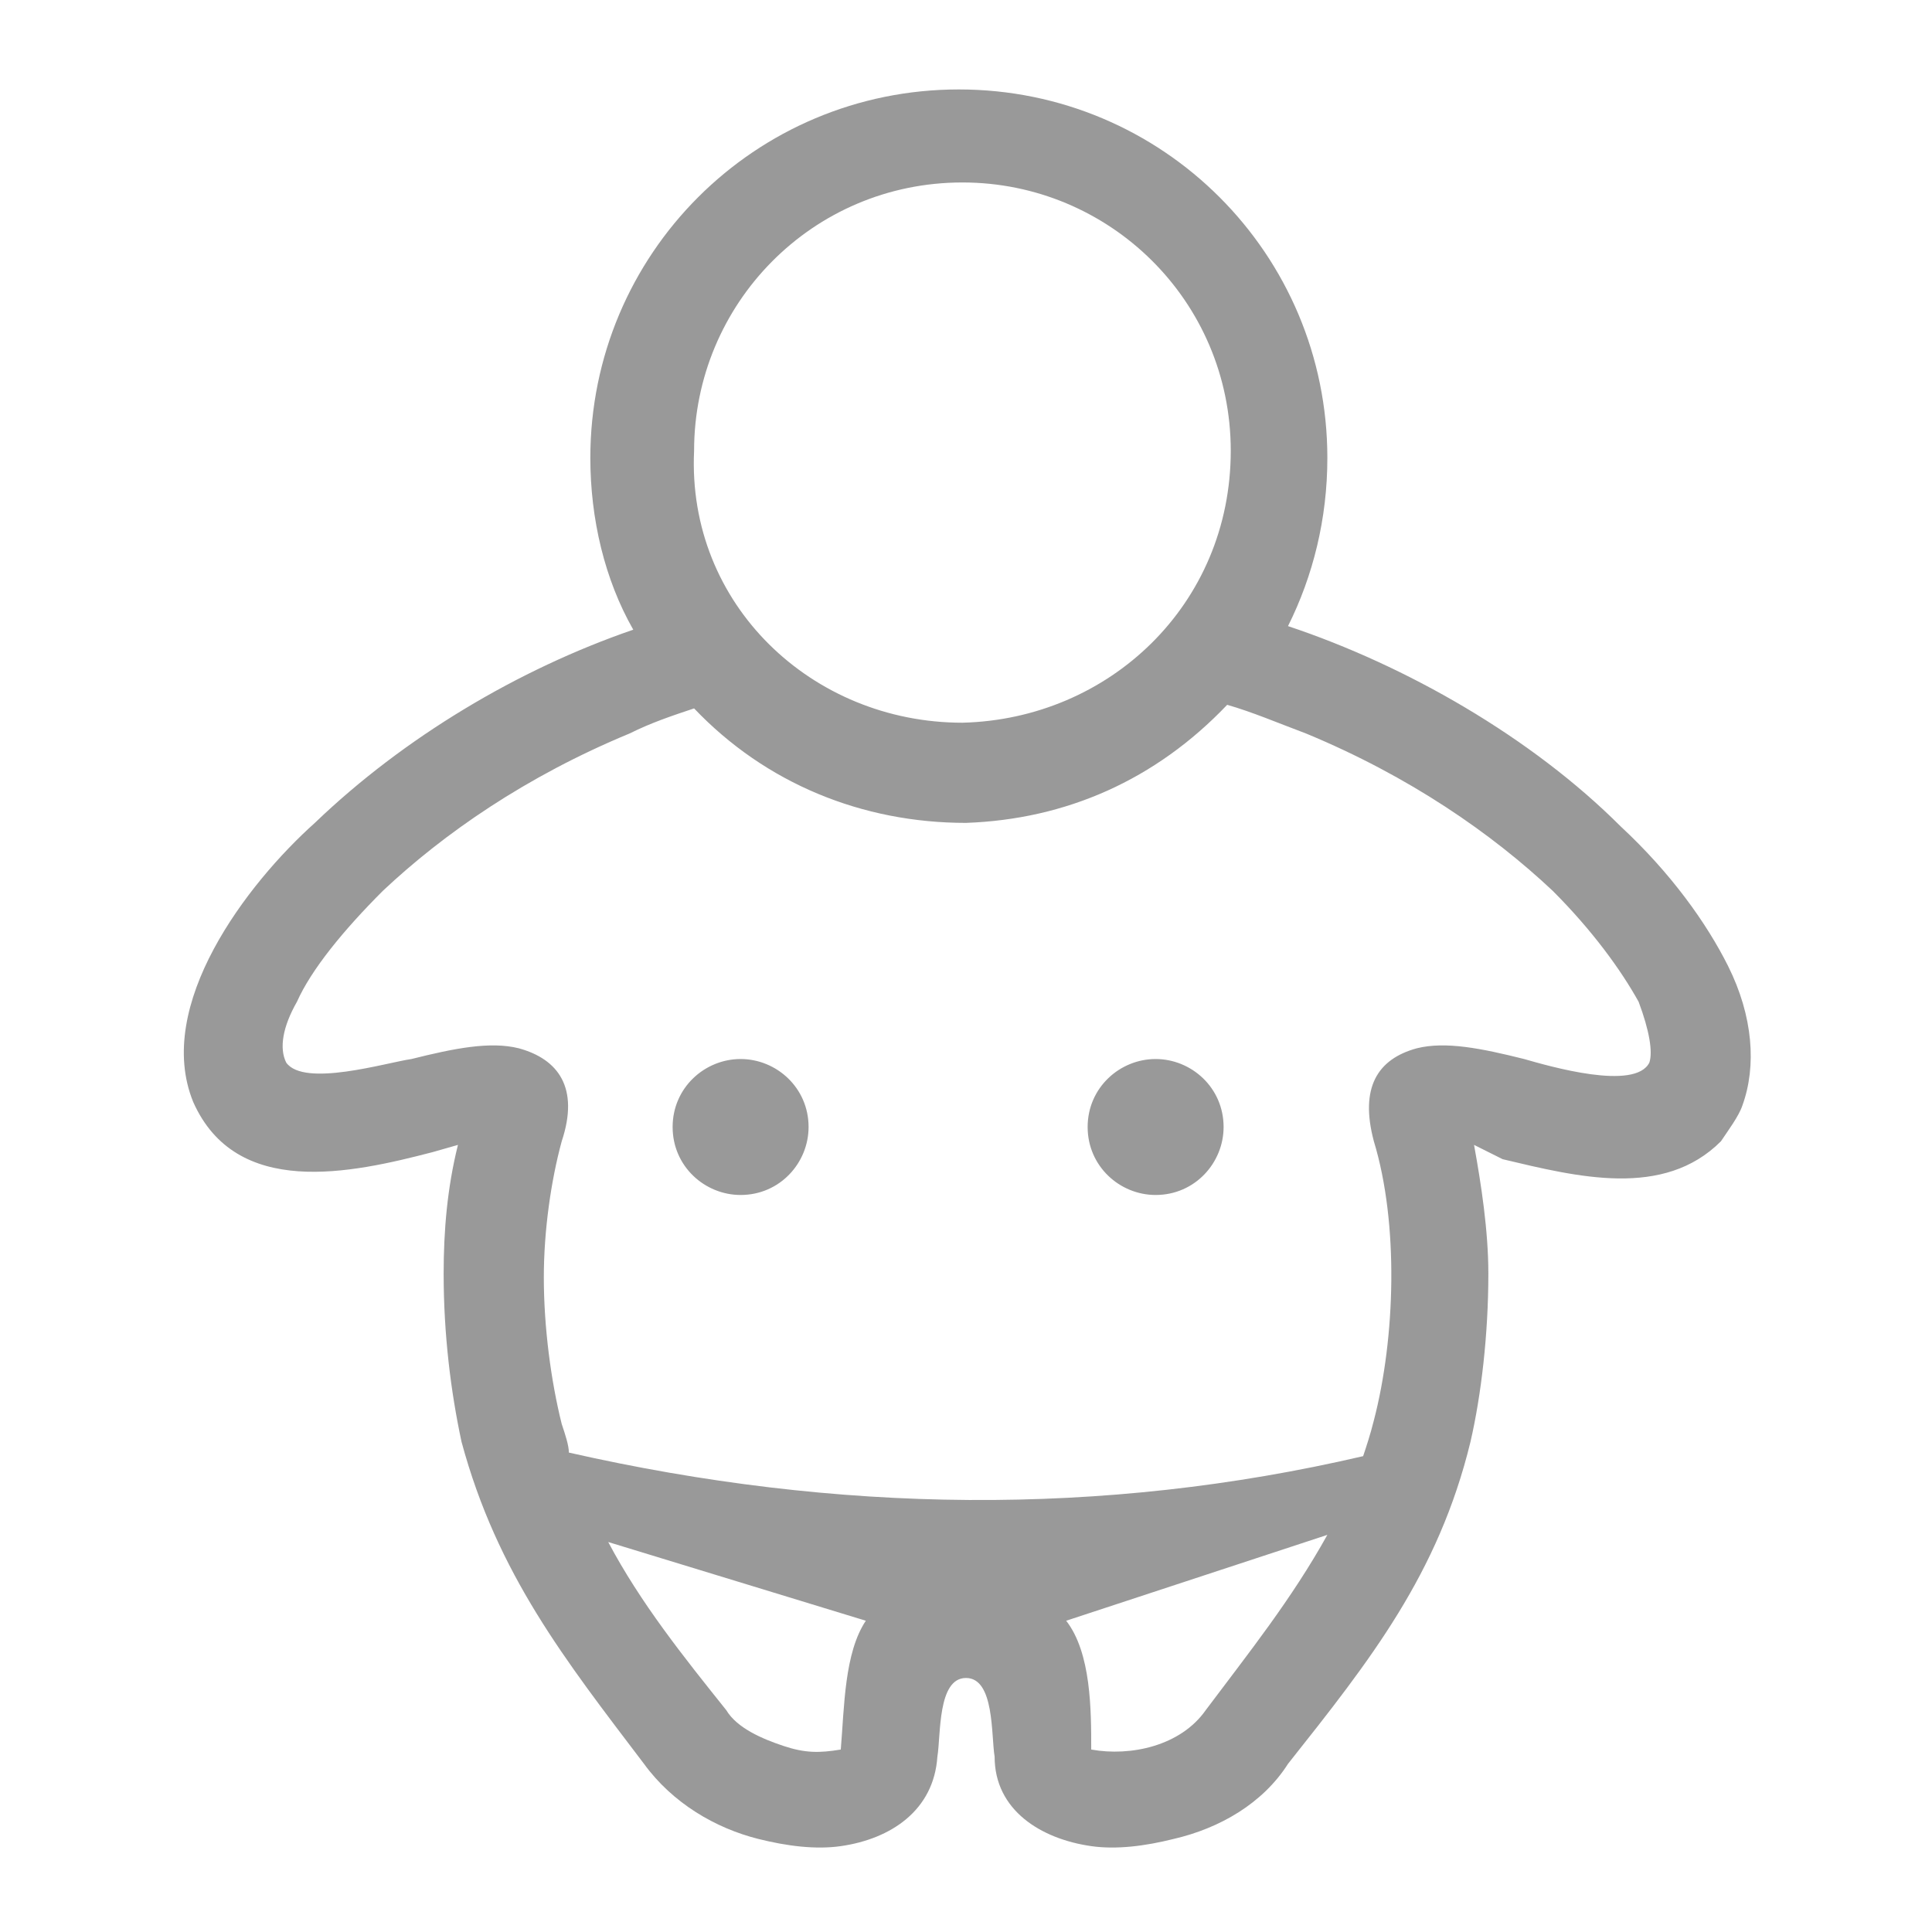
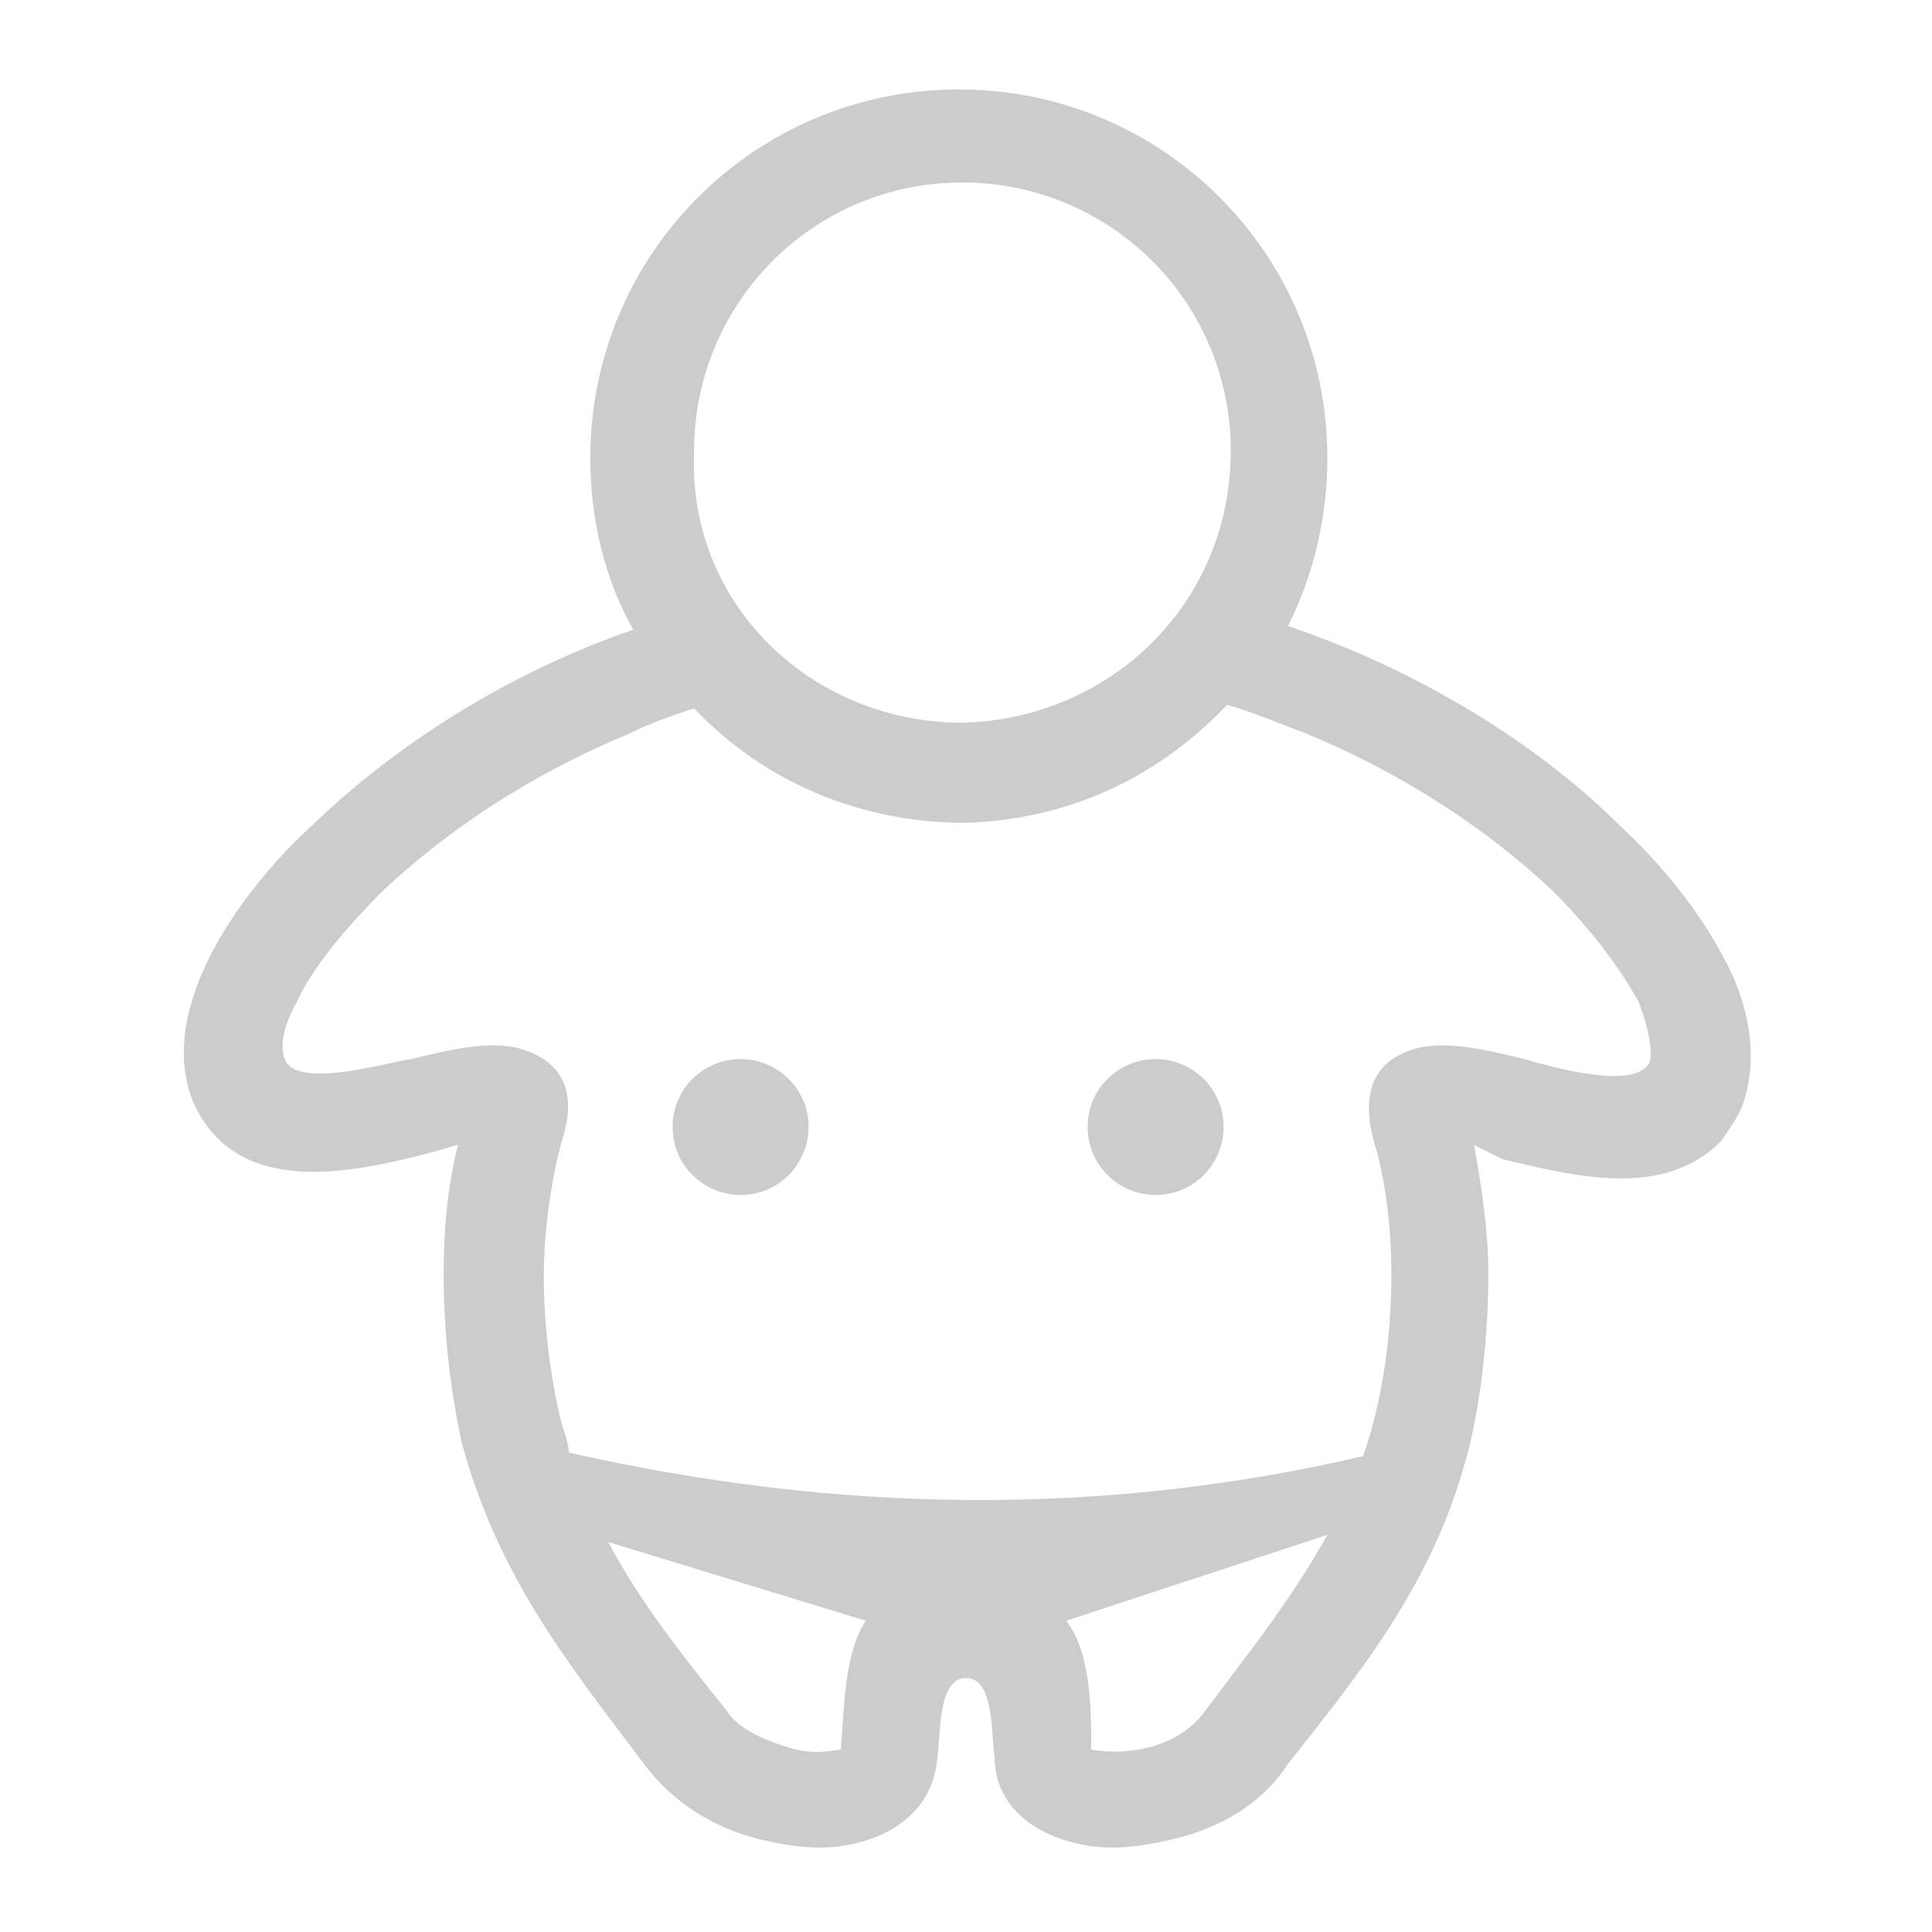
<svg xmlns="http://www.w3.org/2000/svg" version="1.1" id="图层_1" x="0px" y="0px" viewBox="0 0 54 54" style="enable-background:new 0 0 54 54;" xml:space="preserve">
  <style type="text/css">
- 	.st0{fill:#999999;}
+ 	.st0{fill:#CCCCCC;}
</style>
-   <path class="st0" d="M27,46.9c-0.8,0-0.7,1.6-0.8,2.2c-0.1,1.5-1.3,2.3-2.7,2.5c-0.7,0.1-1.5,0-2.3-0.2c-1.2-0.3-2.4-1-3.2-2.1  c-2.2-2.9-4.1-5.3-5.1-9c-0.3-1.4-0.5-3-0.5-4.7c0-1.2,0.1-2.4,0.4-3.6l-0.7,0.2c-2.3,0.6-5.5,1.3-6.7-1.4c-1.1-2.7,1.5-6.1,3.4-7.8  c2.5-2.4,5.7-4.3,8.9-5.4c-0.8-1.4-1.2-3.1-1.2-4.8c0-5.7,4.6-10.3,10.3-10.3c5.7,0,10.3,4.6,10.3,10.3c0,1.7-0.4,3.3-1.1,4.7  c3.3,1.1,6.8,3.1,9.3,5.6c1.4,1.3,2.4,2.7,3,3.9c0.7,1.4,0.8,2.8,0.4,3.9c-0.1,0.3-0.4,0.7-0.6,1c-1.6,1.6-4,1-6.1,0.5L41.2,32  c0.2,1.1,0.4,2.4,0.4,3.6c0,1.7-0.2,3.4-0.5,4.7c-0.9,3.7-2.8,6.1-5.1,9c-0.7,1.1-1.9,1.8-3.2,2.1c-0.8,0.2-1.6,0.3-2.3,0.2  c-1.4-0.2-2.7-1-2.7-2.5C27.7,48.5,27.8,46.9,27,46.9z M32.3,29.6c1,0,1.9,0.8,1.9,1.9c0,1-0.8,1.9-1.9,1.9c-1,0-1.9-0.8-1.9-1.9  C30.4,30.4,31.3,29.6,32.3,29.6z M20.7,29.6c1,0,1.9,0.8,1.9,1.9c0,1-0.8,1.9-1.9,1.9c-1,0-1.9-0.8-1.9-1.9  C18.8,30.4,19.7,29.6,20.7,29.6z M26.9,20.2c4.1-0.1,7.5-3.3,7.5-7.6c0-4.2-3.4-7.5-7.5-7.5c-4.2,0-7.5,3.4-7.5,7.5  C19.2,16.9,22.7,20.2,26.9,20.2z M34.3,19.7c-2,2.1-4.5,3.2-7.3,3.3c-2.9,0-5.6-1.1-7.6-3.2c-0.6,0.2-1.2,0.4-1.8,0.7  c-2.9,1.2-5.2,2.8-6.9,4.4c-1.1,1.1-2,2.2-2.4,3.1c-0.4,0.7-0.5,1.3-0.3,1.7c0.5,0.7,2.8,0,3.5-0.1c1.2-0.3,2.2-0.5,3-0.3  c1.1,0.3,1.7,1.1,1.2,2.6c-0.3,1.1-0.5,2.5-0.5,3.8c0,1.4,0.2,2.9,0.5,4.1c0.1,0.3,0.2,0.6,0.2,0.8c7.5,1.7,14.9,1.8,22.2,0.1  c0.1-0.3,0.2-0.6,0.3-1c0.6-2.3,0.7-5.5,0-7.8c-0.4-1.5,0.1-2.3,1.2-2.6c0.8-0.2,1.8,0,3,0.3c0.7,0.2,3.1,0.9,3.5,0.1  c0.1-0.3,0-0.9-0.3-1.7c-0.5-0.9-1.3-2-2.4-3.1c-1.7-1.6-4-3.2-6.9-4.4C35.7,20.2,35,19.9,34.3,19.7z M37.1,42.9l-7.3,2.4  c0.7,0.9,0.7,2.5,0.7,3.6c1.1,0.2,2.5-0.1,3.2-1.1C34.9,46.2,36.1,44.7,37.1,42.9z M24.2,45.3L17,43.1c0.9,1.7,2.1,3.2,3.3,4.7  c0.3,0.5,1,0.8,1.6,1c0.6,0.2,1,0.2,1.6,0.1C23.6,47.7,23.6,46.2,24.2,45.3z" />
+   <path class="st0" d="M27,46.9c-0.8,0-0.7,1.6-0.8,2.2c-0.1,1.5-1.3,2.3-2.7,2.5c-0.7,0.1-1.5,0-2.3-0.2c-1.2-0.3-2.4-1-3.2-2.1  c-2.2-2.9-4.1-5.3-5.1-9c-0.3-1.4-0.5-3-0.5-4.7c0-1.2,0.1-2.4,0.4-3.6l-0.7,0.2c-2.3,0.6-5.5,1.3-6.7-1.4c-1.1-2.7,1.5-6.1,3.4-7.8  c2.5-2.4,5.7-4.3,8.9-5.4c-0.8-1.4-1.2-3.1-1.2-4.8c0-5.7,4.6-10.3,10.3-10.3s10.3,4.6,10.3,10.3c0,1.7-0.4,3.3-1.1,4.7  c3.3,1.1,6.8,3.1,9.3,5.6c1.4,1.3,2.4,2.7,3,3.9c0.7,1.4,0.8,2.8,0.4,3.9c-0.1,0.3-0.4,0.7-0.6,1c-1.6,1.6-4,1-6.1,0.5L41.2,32  c0.2,1.1,0.4,2.4,0.4,3.6c0,1.7-0.2,3.4-0.5,4.7c-0.9,3.7-2.8,6.1-5.1,9c-0.7,1.1-1.9,1.8-3.2,2.1c-0.8,0.2-1.6,0.3-2.3,0.2  c-1.4-0.2-2.7-1-2.7-2.5C27.7,48.5,27.8,46.9,27,46.9z M32.3,29.6c1,0,1.9,0.8,1.9,1.9c0,1-0.8,1.9-1.9,1.9c-1,0-1.9-0.8-1.9-1.9  C30.4,30.4,31.3,29.6,32.3,29.6z M20.7,29.6c1,0,1.9,0.8,1.9,1.9c0,1-0.8,1.9-1.9,1.9c-1,0-1.9-0.8-1.9-1.9  C18.8,30.4,19.7,29.6,20.7,29.6z M26.9,20.2c4.1-0.1,7.5-3.3,7.5-7.6c0-4.2-3.4-7.5-7.5-7.5c-4.2,0-7.5,3.4-7.5,7.5  C19.2,16.9,22.7,20.2,26.9,20.2z M34.3,19.7c-2,2.1-4.5,3.2-7.3,3.3c-2.9,0-5.6-1.1-7.6-3.2c-0.6,0.2-1.2,0.4-1.8,0.7  c-2.9,1.2-5.2,2.8-6.9,4.4c-1.1,1.1-2,2.2-2.4,3.1c-0.4,0.7-0.5,1.3-0.3,1.7c0.5,0.7,2.8,0,3.5-0.1c1.2-0.3,2.2-0.5,3-0.3  c1.1,0.3,1.7,1.1,1.2,2.6c-0.3,1.1-0.5,2.5-0.5,3.8c0,1.4,0.2,2.9,0.5,4.1c0.1,0.3,0.2,0.6,0.2,0.8c7.5,1.7,14.9,1.8,22.2,0.1  c0.1-0.3,0.2-0.6,0.3-1c0.6-2.3,0.7-5.5,0-7.8c-0.4-1.5,0.1-2.3,1.2-2.6c0.8-0.2,1.8,0,3,0.3c0.7,0.2,3.1,0.9,3.5,0.1  c0.1-0.3,0-0.9-0.3-1.7c-0.5-0.9-1.3-2-2.4-3.1c-1.7-1.6-4-3.2-6.9-4.4C35.7,20.2,35,19.9,34.3,19.7z M37.1,42.9l-7.3,2.4  c0.7,0.9,0.7,2.5,0.7,3.6c1.1,0.2,2.5-0.1,3.2-1.1C34.9,46.2,36.1,44.7,37.1,42.9z M24.2,45.3L17,43.1c0.9,1.7,2.1,3.2,3.3,4.7  c0.3,0.5,1,0.8,1.6,1s1,0.2,1.6,0.1C23.6,47.7,23.6,46.2,24.2,45.3z" />
</svg>
